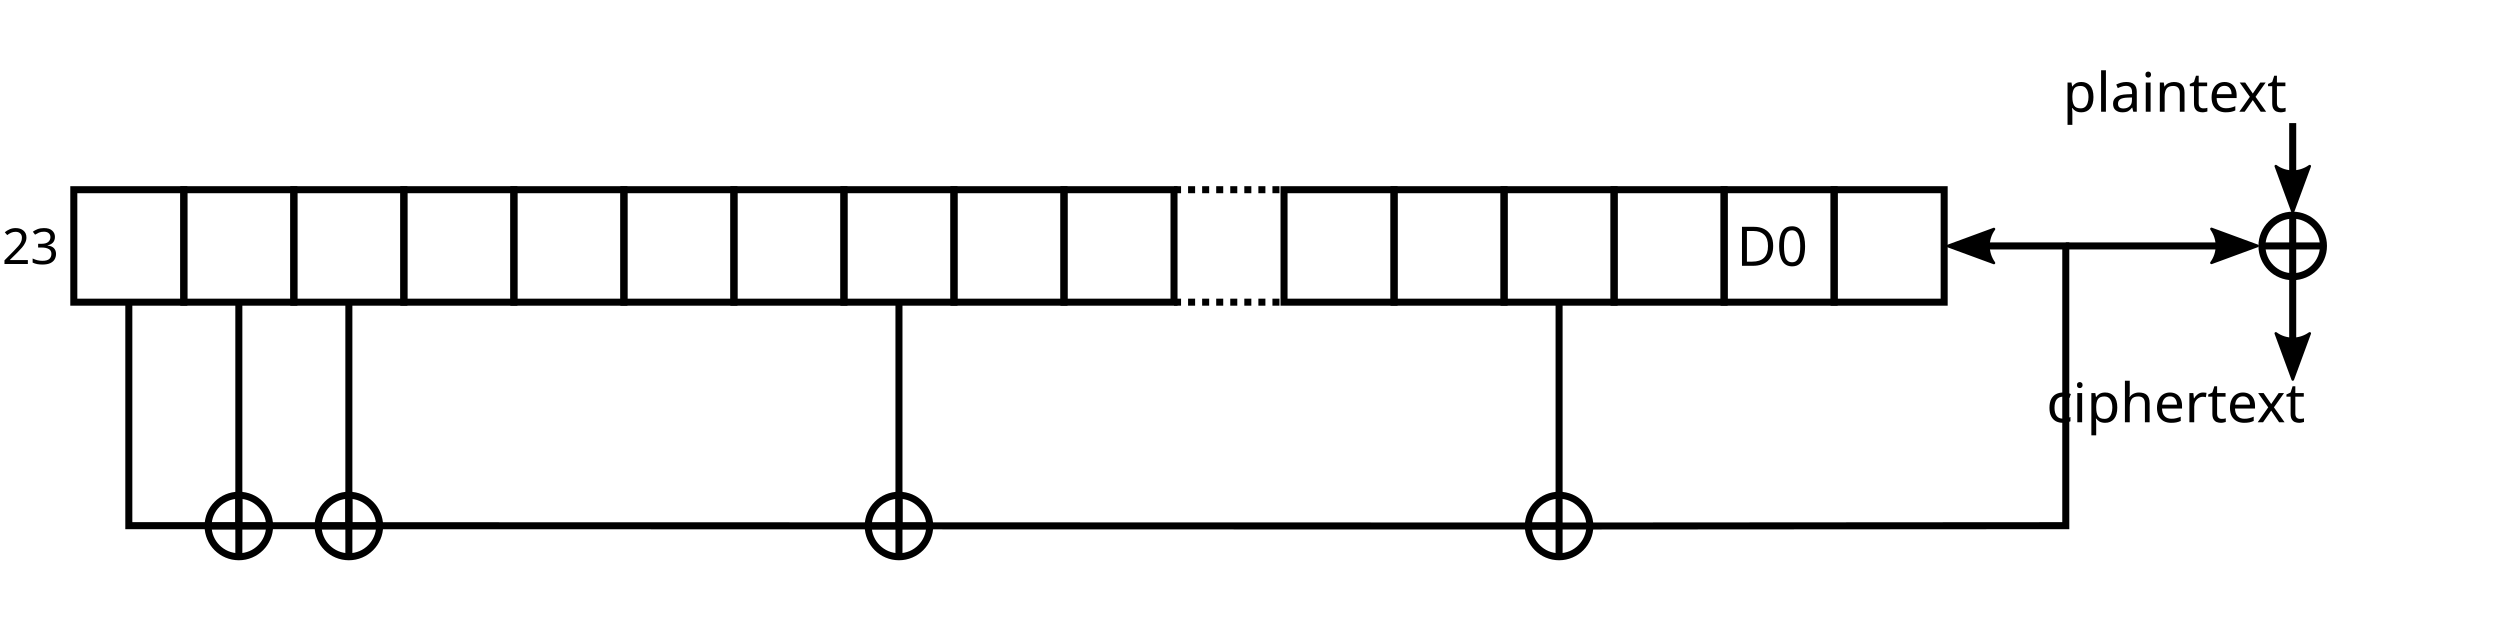
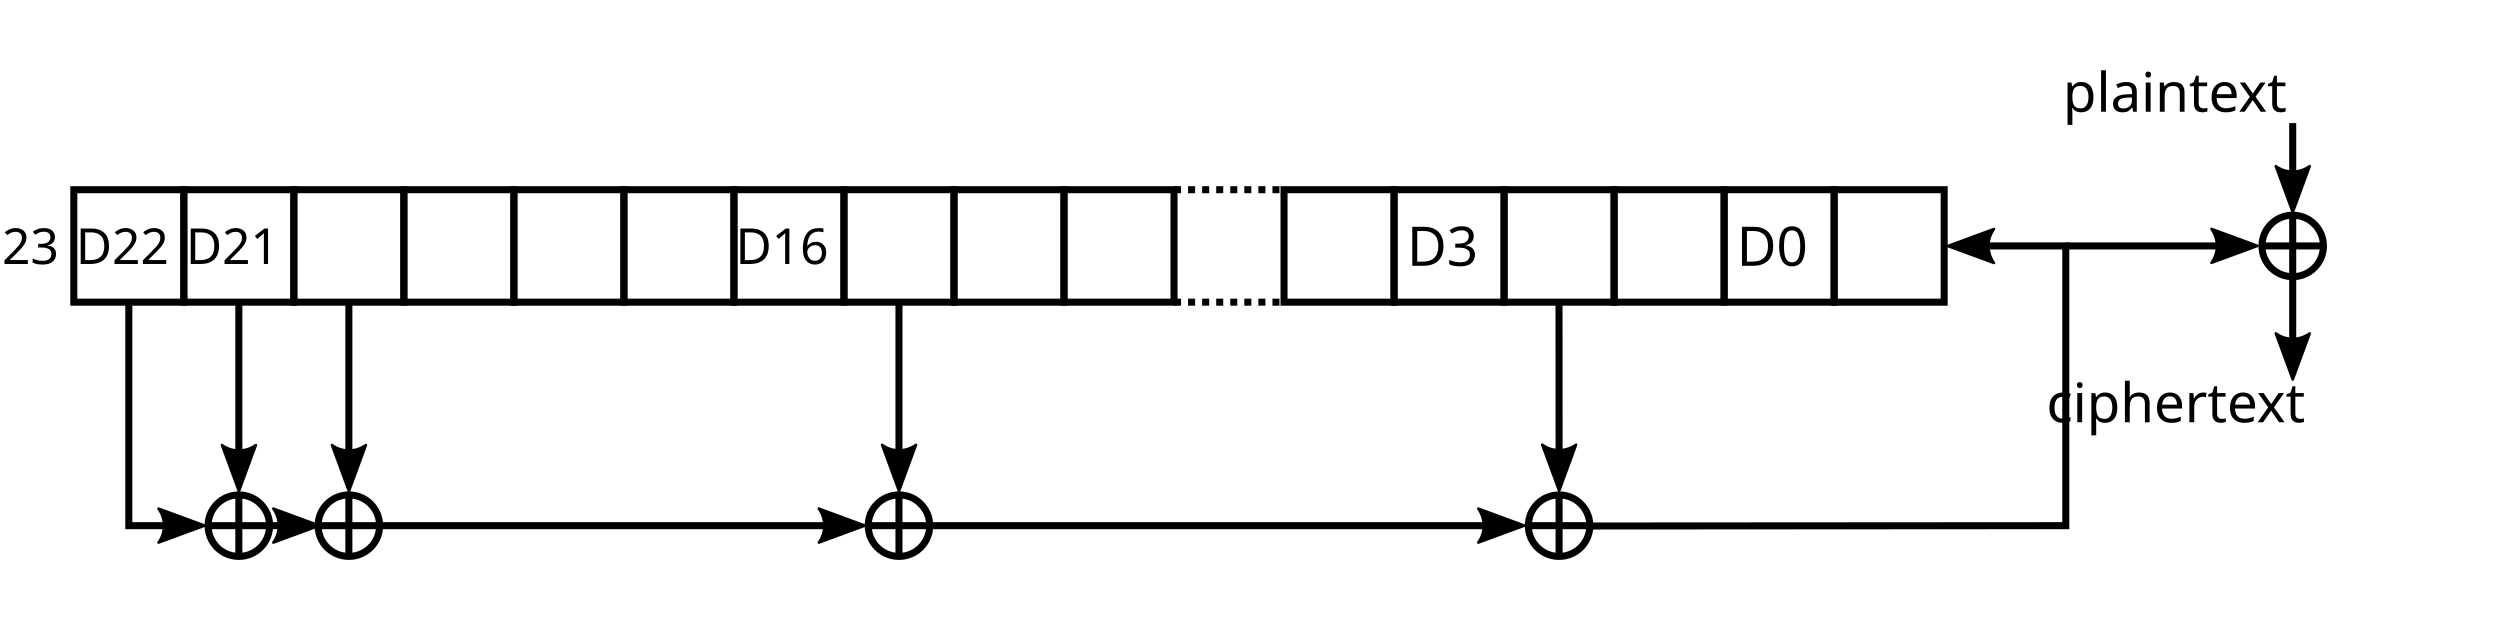
<svg xmlns="http://www.w3.org/2000/svg" width="355.645mm" height="89.702mm" viewBox="0 0 355.645 89.702" version="1.1" id="svg8">
  <defs id="defs2">
    <marker orient="auto" refY="0" refX="0" id="Arrow2Mstart" style="overflow:visible">
      <path id="path929" style="fill:#000000;fill-opacity:1;fill-rule:evenodd;stroke:#000000;stroke-width:0.625;stroke-linejoin:round;stroke-opacity:1" d="M 8.719,4.034 -2.207,0.016 8.719,-4.002 c -1.745,2.372 -1.735,5.617 -6e-7,8.035 z" transform="scale(0.6)" />
    </marker>
    <marker orient="auto" refY="0" refX="0" id="marker1896" style="overflow:visible">
      <path id="path1894" style="fill:#000000;fill-opacity:1;fill-rule:evenodd;stroke:#000000;stroke-width:0.625;stroke-linejoin:round;stroke-opacity:1" d="M 8.719,4.034 -2.207,0.016 8.719,-4.002 c -1.745,2.372 -1.735,5.617 -6e-7,8.035 z" transform="matrix(1.1,0,0,1.1,1.1,0)" />
    </marker>
    <marker orient="auto" refY="0" refX="0" id="Arrow2Lstart" style="overflow:visible">
      <path id="path923" style="fill:#000000;fill-opacity:1;fill-rule:evenodd;stroke:#000000;stroke-width:0.625;stroke-linejoin:round;stroke-opacity:1" d="M 8.719,4.034 -2.207,0.016 8.719,-4.002 c -1.745,2.372 -1.735,5.617 -6e-7,8.035 z" transform="matrix(1.1,0,0,1.1,1.1,0)" />
    </marker>
    <marker orient="auto" refY="0" refX="0" id="marker1740" style="overflow:visible">
      <path id="path1738" d="M 0,0 5,-5 -12.5,0 5,5 Z" style="fill:#000000;fill-opacity:1;fill-rule:evenodd;stroke:#000000;stroke-width:1pt;stroke-opacity:1" transform="matrix(0.4,0,0,0.4,4,0)" />
    </marker>
    <marker orient="auto" refY="0" refX="0" id="Arrow1Mstart" style="overflow:visible">
      <path id="path911" d="M 0,0 5,-5 -12.5,0 5,5 Z" style="fill:#000000;fill-opacity:1;fill-rule:evenodd;stroke:#000000;stroke-width:1pt;stroke-opacity:1" transform="matrix(0.4,0,0,0.4,4,0)" />
    </marker>
    <marker orient="auto" refY="0" refX="0" id="Arrow2Sstart" style="overflow:visible">
      <path id="path935" style="fill:#000000;fill-opacity:1;fill-rule:evenodd;stroke:#000000;stroke-width:0.625;stroke-linejoin:round;stroke-opacity:1" d="M 8.719,4.034 -2.207,0.016 8.719,-4.002 c -1.745,2.372 -1.735,5.617 -6e-7,8.035 z" transform="matrix(0.3,0,0,0.3,-0.69,0)" />
    </marker>
    <marker orient="auto" refY="0" refX="0" id="marker1432" style="overflow:visible">
      <path id="path1430" style="fill:#000000;fill-opacity:1;fill-rule:evenodd;stroke:#000000;stroke-width:0.625;stroke-linejoin:round;stroke-opacity:1" d="M 8.719,4.034 -2.207,0.016 8.719,-4.002 c -1.745,2.372 -1.735,5.617 -6e-7,8.035 z" transform="scale(-0.6)" />
    </marker>
    <marker orient="auto" refY="0" refX="0" id="marker1250" style="overflow:visible">
      <path id="path932" style="fill:#000000;fill-opacity:1;fill-rule:evenodd;stroke:#000000;stroke-width:0.625;stroke-linejoin:round;stroke-opacity:1" d="M 8.719,4.034 -2.207,0.016 8.719,-4.002 c -1.745,2.372 -1.735,5.617 -6e-7,8.035 z" transform="scale(-0.6)" />
    </marker>
    <marker orient="auto" refY="0" refX="0" id="Arrow1Mend" style="overflow:visible">
      <path id="path914" d="M 0,0 5,-5 -12.5,0 5,5 Z" style="fill:#000000;fill-opacity:1;fill-rule:evenodd;stroke:#000000;stroke-width:1pt;stroke-opacity:1" transform="matrix(-0.4,0,0,-0.4,-4,0)" />
    </marker>
    <marker orient="auto" refY="0" refX="0" id="Arrow2Lend" style="overflow:visible">
      <path id="path926" style="fill:#000000;fill-opacity:1;fill-rule:evenodd;stroke:#000000;stroke-width:0.625;stroke-linejoin:round;stroke-opacity:1" d="M 8.719,4.034 -2.207,0.016 8.719,-4.002 c -1.745,2.372 -1.735,5.617 -6e-7,8.035 z" transform="matrix(-1.1,0,0,-1.1,-1.1,0)" />
    </marker>
    <marker orient="auto" refY="0" refX="0" id="Arrow2Mend" style="overflow:visible">
      <path id="path937" style="fill:#000000;fill-opacity:1;fill-rule:evenodd;stroke:#000000;stroke-width:0.625;stroke-linejoin:round;stroke-opacity:1" d="M 8.719,4.034 -2.207,0.016 8.719,-4.002 c -1.745,2.372 -1.735,5.617 -6e-7,8.035 z" transform="scale(-0.6)" />
    </marker>
    <marker orient="auto" refY="0" refX="0" id="Arrow1Lend" style="overflow:visible">
      <path id="path913" d="M 0,0 5,-5 -12.5,0 5,5 Z" style="fill:#000000;fill-opacity:1;fill-rule:evenodd;stroke:#000000;stroke-width:1pt;stroke-opacity:1" transform="matrix(-0.8,0,0,-0.8,-10,0)" />
    </marker>
    <marker orient="auto" refY="0" refX="0" id="Arrow1Lstart" style="overflow:visible">
      <path id="path910" d="M 0,0 5,-5 -12.5,0 5,5 Z" style="fill:#000000;fill-opacity:1;fill-rule:evenodd;stroke:#000000;stroke-width:1pt;stroke-opacity:1" transform="matrix(0.8,0,0,0.8,10,0)" />
    </marker>
  </defs>
  <g id="layer1" transform="translate(117.2048,-95.23715)">
    <text xml:space="preserve" style="font-style:normal;font-weight:normal;font-size:10.583px;line-height:1;font-family:sans-serif;letter-spacing:0px;word-spacing:0px;fill:#000000;fill-opacity:1;stroke:none;stroke-width:0.265" x="151.421" y="133.049" id="text998">
      <tspan x="151.421" y="133.049" id="tspan996" style="stroke-width:0.265">
        <tspan x="151.421" y="133.049" style="font-size:7.761px;line-height:1;text-align:center;text-anchor:middle;stroke-width:0.265" id="tspan994">D0</tspan>
      </tspan>
    </text>
-     <circle style="fill:none;stroke:#000000;stroke-width:1;stroke-miterlimit:4;stroke-dasharray:none" id="path837-0" cx="104.588" cy="170.064" r="4.375" />
-     <path style="fill:none;stroke:#000000;stroke-width:1;stroke-linecap:butt;stroke-linejoin:miter;stroke-miterlimit:4;stroke-dasharray:none;stroke-opacity:1" d="m 100.248,170.064 h 8.788" id="path841-1" />
+     <circle style="fill:none;stroke:#000000;stroke-width:1;stroke-miterlimit:4;stroke-dasharray:none" id="path837-0" cx="104.588" cy="170.017" r="4.375" />
+     <path style="fill:none;stroke:#000000;stroke-width:1;stroke-linecap:butt;stroke-linejoin:miter;stroke-miterlimit:4;stroke-dasharray:none;stroke-opacity:1" d="m 100.194,170.017 h 8.788" id="path841-1" />
    <path style="fill:none;stroke:#000000;stroke-width:1;stroke-linecap:butt;stroke-linejoin:miter;stroke-miterlimit:4;stroke-dasharray:none;stroke-opacity:1" d="m 104.588,165.718 v 8.599" id="path843-0" />
-     <path style="fill:none;stroke:#000000;stroke-width:1;stroke-linecap:butt;stroke-linejoin:miter;stroke-miterlimit:4;stroke-dasharray:none;stroke-opacity:1" d="M 104.588,165.718 V 138.224" id="path906" />
+     <path style="fill:none;stroke:#000000;stroke-width:1;stroke-linecap:butt;stroke-linejoin:miter;stroke-miterlimit:4;stroke-dasharray:none;stroke-opacity:1;marker-end:url(#marker1432)" d="m 104.579,138.224 0.01,25.507" id="path906" />
    <path style="fill:none;stroke:#000000;stroke-width:1;stroke-linecap:butt;stroke-linejoin:miter;stroke-miterlimit:4;stroke-dasharray:none;stroke-opacity:1;marker-end:url(#Arrow2Mend)" d="m 109.036,170.064 67.633,-0.047 v -39.793 h -15.452" id="path908" />
    <path style="fill:none;stroke:#000000;stroke-width:1;stroke-linecap:butt;stroke-linejoin:miter;stroke-miterlimit:4;stroke-dasharray:none;stroke-opacity:1;marker-end:url(#marker1250)" d="m 176.669,130.224 h 25.956" id="path882" />
    <circle style="fill:none;stroke:#000000;stroke-width:1;stroke-miterlimit:4;stroke-dasharray:none" id="path837-0-6" cx="208.95" cy="130.224" r="4.375" />
    <path style="fill:none;stroke:#000000;stroke-width:1;stroke-linecap:butt;stroke-linejoin:miter;stroke-miterlimit:4;stroke-dasharray:none;stroke-opacity:1" d="m 204.609,130.224 h 8.788" id="path841-1-7" />
    <path style="fill:none;stroke:#000000;stroke-width:1;stroke-linecap:butt;stroke-linejoin:miter;stroke-miterlimit:4;stroke-dasharray:none;stroke-opacity:1" d="m 208.95,125.877 v 8.599" id="path843-0-0" />
    <path style="fill:none;stroke:#000000;stroke-width:1;stroke-linecap:butt;stroke-linejoin:miter;stroke-miterlimit:4;stroke-dasharray:none;stroke-opacity:1;marker-start:url(#Arrow2Mstart)" d="M 208.95,124.105 V 112.748" id="path1426" />
    <path style="fill:none;stroke:#000000;stroke-width:1;stroke-linecap:butt;stroke-linejoin:miter;stroke-miterlimit:4;stroke-dasharray:none;stroke-opacity:1;marker-end:url(#marker1432)" d="m 208.95,134.476 v 13.421" id="path1428" />
    <text xml:space="preserve" style="font-style:normal;font-weight:normal;font-size:10.583px;line-height:1;font-family:sans-serif;letter-spacing:0px;word-spacing:0px;fill:#000000;fill-opacity:1;stroke:none;stroke-width:0.265" x="208.702" y="111.134" id="text1004">
      <tspan x="208.702" y="111.134" id="tspan1002" style="stroke-width:0.265">
        <tspan x="208.702" y="111.134" style="font-size:7.761px;line-height:1;text-align:center;text-anchor:middle;stroke-width:0.265" id="tspan1000">plaintext</tspan>
      </tspan>
    </text>
    <text xml:space="preserve" style="font-style:normal;font-weight:normal;font-size:10.583px;line-height:1;font-family:sans-serif;letter-spacing:0px;word-spacing:0px;fill:#000000;fill-opacity:1;stroke:none;stroke-width:0.265" x="208.84" y="155.306" id="text1010">
      <tspan x="208.84" y="155.306" id="tspan1008" style="stroke-width:0.265">
        <tspan x="208.84" y="155.306" style="font-size:7.761px;line-height:1;text-align:center;text-anchor:middle;stroke-width:0.265" id="tspan1006">ciphertext</tspan>
      </tspan>
    </text>
    <text xml:space="preserve" style="font-style:normal;font-weight:normal;font-size:10.583px;line-height:1;font-family:sans-serif;letter-spacing:0px;word-spacing:0px;fill:#000000;fill-opacity:1;stroke:none;stroke-width:0.265" x="-98.941" y="132.792" id="text992">
      <tspan x="-98.941" y="132.792" id="tspan990" style="stroke-width:0.265">
        <tspan x="-98.941" y="132.792" style="font-size:7.056px;line-height:1;text-align:center;text-anchor:middle;stroke-width:0.265" id="tspan988">D23</tspan>
      </tspan>
    </text>
-     <path style="fill:none;stroke:#000000;stroke-width:1;stroke-linecap:butt;stroke-linejoin:miter;stroke-miterlimit:4;stroke-dasharray:none;stroke-opacity:1" d="m -98.879,138.224 v 31.793 l 203.468,0.047" id="path166" />
-     <path style="fill:none;stroke:#000000;stroke-width:1;stroke-linecap:butt;stroke-linejoin:miter;stroke-miterlimit:4;stroke-dasharray:none;stroke-opacity:1" d="m -83.228,138.224 v 31.793" id="path168" />
-     <path style="fill:none;stroke:#000000;stroke-width:1;stroke-linecap:butt;stroke-linejoin:miter;stroke-miterlimit:4;stroke-dasharray:none;stroke-opacity:1" d="m -67.576,138.224 v 31.793" id="path1053" />
-     <circle style="fill:none;stroke:#000000;stroke-width:1;stroke-miterlimit:4;stroke-dasharray:none" id="path837-0-8" cx="-83.228" cy="170.064" r="4.375" />
-     <path style="fill:none;stroke:#000000;stroke-width:1;stroke-linecap:butt;stroke-linejoin:miter;stroke-miterlimit:4;stroke-dasharray:none;stroke-opacity:1" d="m -87.568,170.064 h 8.788" id="path841-1-8" />
+     <path style="fill:none;stroke:#000000;stroke-width:1;stroke-linecap:butt;stroke-linejoin:miter;stroke-miterlimit:4;stroke-dasharray:none;stroke-opacity:1;marker-end:url(#marker1432)" d="m -83.228,138.224 -10e-7,25.561" id="path168" />
+     <path style="fill:none;stroke:#000000;stroke-width:1;stroke-linecap:butt;stroke-linejoin:miter;stroke-miterlimit:4;stroke-dasharray:none;stroke-opacity:1;marker-end:url(#marker1432)" d="m -67.576,138.224 -3e-6,25.561" id="path1053" />
+     <circle style="fill:none;stroke:#000000;stroke-width:1;stroke-miterlimit:4;stroke-dasharray:none" id="path837-0-8" cx="-83.228" cy="170.017" r="4.375" />
+     <path style="fill:none;stroke:#000000;stroke-width:1;stroke-linecap:butt;stroke-linejoin:miter;stroke-miterlimit:4;stroke-dasharray:none;stroke-opacity:1" d="m -87.622,170.017 h 8.788" id="path841-1-8" />
    <path style="fill:none;stroke:#000000;stroke-width:1;stroke-linecap:butt;stroke-linejoin:miter;stroke-miterlimit:4;stroke-dasharray:none;stroke-opacity:1" d="m -83.228,165.718 v 8.599" id="path843-0-9" />
-     <circle style="fill:none;stroke:#000000;stroke-width:1;stroke-miterlimit:4;stroke-dasharray:none" id="path837-0-2" cx="-67.576" cy="170.064" r="4.375" />
-     <path style="fill:none;stroke:#000000;stroke-width:1;stroke-linecap:butt;stroke-linejoin:miter;stroke-miterlimit:4;stroke-dasharray:none;stroke-opacity:1" d="m -71.917,170.064 h 8.788" id="path841-1-6" />
+     <circle style="fill:none;stroke:#000000;stroke-width:1;stroke-miterlimit:4;stroke-dasharray:none" id="path837-0-2" cx="-67.576" cy="170.017" r="4.375" />
+     <path style="fill:none;stroke:#000000;stroke-width:1;stroke-linecap:butt;stroke-linejoin:miter;stroke-miterlimit:4;stroke-dasharray:none;stroke-opacity:1" d="m -71.97,170.017 h 8.788" id="path841-1-6" />
    <path style="fill:none;stroke:#000000;stroke-width:1;stroke-linecap:butt;stroke-linejoin:miter;stroke-miterlimit:4;stroke-dasharray:none;stroke-opacity:1" d="m -67.576,165.718 v 8.599" id="path843-0-09" />
    <path style="fill:none;stroke:#000000;stroke-width:1;stroke-linecap:butt;stroke-linejoin:miter;stroke-miterlimit:4;stroke-dasharray:1, 1;stroke-dashoffset:0;stroke-opacity:1" d="m 49.809,138.224 15.651,-3e-5" id="path1086" />
    <path style="fill:none;stroke:#000000;stroke-width:1;stroke-linecap:butt;stroke-linejoin:miter;stroke-miterlimit:4;stroke-dasharray:1, 1;stroke-dashoffset:0;stroke-opacity:1" d="m 49.809,122.224 15.651,-3e-5" id="path1088" />
-     <path style="fill:none;stroke:#000000;stroke-width:1;stroke-linecap:butt;stroke-linejoin:miter;stroke-miterlimit:4;stroke-dasharray:none;stroke-opacity:1" d="m 10.68,138.224 v 31.793" id="path1053-8" />
-     <circle style="fill:none;stroke:#000000;stroke-width:1;stroke-miterlimit:4;stroke-dasharray:none" id="path837-0-2-4" cx="10.68" cy="170.064" r="4.375" />
-     <path style="fill:none;stroke:#000000;stroke-width:1;stroke-linecap:butt;stroke-linejoin:miter;stroke-miterlimit:4;stroke-dasharray:none;stroke-opacity:1" d="M 6.34,170.064 H 15.128" id="path841-1-6-0" />
+     <path style="fill:none;stroke:#000000;stroke-width:1;stroke-linecap:butt;stroke-linejoin:miter;stroke-miterlimit:4;stroke-dasharray:none;stroke-opacity:1;marker-end:url(#marker1432)" d="m 10.68,138.224 -5e-6,25.534" id="path1053-8" />
+     <circle style="fill:none;stroke:#000000;stroke-width:1;stroke-miterlimit:4;stroke-dasharray:none" id="path837-0-2-4" cx="10.68" cy="170.017" r="4.375" />
+     <path style="fill:none;stroke:#000000;stroke-width:1;stroke-linecap:butt;stroke-linejoin:miter;stroke-miterlimit:4;stroke-dasharray:none;stroke-opacity:1" d="M 6.286,170.017 H 15.074" id="path841-1-6-0" />
    <path style="fill:none;stroke:#000000;stroke-width:1;stroke-linecap:butt;stroke-linejoin:miter;stroke-miterlimit:4;stroke-dasharray:none;stroke-opacity:1" d="m 10.68,165.718 v 8.599" id="path843-0-09-7" />
    <rect style="fill:none;fill-opacity:1;stroke:#000000;stroke-width:1;stroke-linecap:butt;stroke-linejoin:miter;stroke-miterlimit:4;stroke-dasharray:none;stroke-dashoffset:0;stroke-opacity:1" id="rect107" width="15.651" height="16" x="-106.705" y="122.224" />
    <rect style="fill:none;fill-opacity:1;stroke:#000000;stroke-width:1;stroke-linecap:butt;stroke-linejoin:miter;stroke-miterlimit:4;stroke-dasharray:none;stroke-dashoffset:0;stroke-opacity:1" id="rect107-2" width="15.651" height="16" x="-91.053" y="122.224" />
    <rect style="fill:none;fill-opacity:1;stroke:#000000;stroke-width:1;stroke-linecap:butt;stroke-linejoin:miter;stroke-miterlimit:4;stroke-dasharray:none;stroke-dashoffset:0;stroke-opacity:1" id="rect107-8" width="15.651" height="16" x="-75.402" y="122.224" />
    <rect style="fill:none;fill-opacity:1;stroke:#000000;stroke-width:1;stroke-linecap:butt;stroke-linejoin:miter;stroke-miterlimit:4;stroke-dasharray:none;stroke-dashoffset:0;stroke-opacity:1" id="rect107-1" width="15.651" height="16" x="-59.751" y="122.224" />
    <rect style="fill:none;fill-opacity:1;stroke:#000000;stroke-width:1;stroke-linecap:butt;stroke-linejoin:miter;stroke-miterlimit:4;stroke-dasharray:none;stroke-dashoffset:0;stroke-opacity:1" id="rect107-80" width="15.651" height="16" x="-44.099" y="122.224" />
    <rect style="fill:none;fill-opacity:1;stroke:#000000;stroke-width:1;stroke-linecap:butt;stroke-linejoin:miter;stroke-miterlimit:4;stroke-dasharray:none;stroke-dashoffset:0;stroke-opacity:1" id="rect107-2-0" width="15.651" height="16" x="-28.448" y="122.224" />
    <rect style="fill:none;fill-opacity:1;stroke:#000000;stroke-width:1;stroke-linecap:butt;stroke-linejoin:miter;stroke-miterlimit:4;stroke-dasharray:none;stroke-dashoffset:0;stroke-opacity:1" id="rect107-8-7" width="15.651" height="16" x="-12.797" y="122.224" />
    <rect style="fill:none;fill-opacity:1;stroke:#000000;stroke-width:1;stroke-linecap:butt;stroke-linejoin:miter;stroke-miterlimit:4;stroke-dasharray:none;stroke-dashoffset:0;stroke-opacity:1" id="rect107-1-1" width="15.651" height="16" x="2.855" y="122.224" />
    <rect style="fill:none;fill-opacity:1;stroke:#000000;stroke-width:1;stroke-linecap:butt;stroke-linejoin:miter;stroke-miterlimit:4;stroke-dasharray:none;stroke-dashoffset:0;stroke-opacity:1" id="rect107-17" width="15.651" height="16" x="18.506" y="122.224" />
    <rect style="fill:none;fill-opacity:1;stroke:#000000;stroke-width:1;stroke-linecap:butt;stroke-linejoin:miter;stroke-miterlimit:4;stroke-dasharray:none;stroke-dashoffset:0;stroke-opacity:1" id="rect107-2-7" width="15.651" height="16" x="34.157" y="122.224" />
    <rect style="fill:none;fill-opacity:1;stroke:#000000;stroke-width:1;stroke-linecap:butt;stroke-linejoin:miter;stroke-miterlimit:4;stroke-dasharray:none;stroke-dashoffset:0;stroke-opacity:1" id="rect107-8-7-9" width="15.651" height="16" x="65.46" y="122.224" />
    <rect style="fill:none;fill-opacity:1;stroke:#000000;stroke-width:1;stroke-linecap:butt;stroke-linejoin:miter;stroke-miterlimit:4;stroke-dasharray:none;stroke-dashoffset:0;stroke-opacity:1" id="rect107-1-1-9" width="15.651" height="16" x="81.111" y="122.224" />
    <rect style="fill:none;fill-opacity:1;stroke:#000000;stroke-width:1;stroke-linecap:butt;stroke-linejoin:miter;stroke-miterlimit:4;stroke-dasharray:none;stroke-dashoffset:0;stroke-opacity:1" id="rect107-17-1" width="15.651" height="16" x="96.763" y="122.224" />
    <rect style="fill:none;fill-opacity:1;stroke:#000000;stroke-width:1;stroke-linecap:butt;stroke-linejoin:miter;stroke-miterlimit:4;stroke-dasharray:none;stroke-dashoffset:0;stroke-opacity:1" id="rect107-2-7-8" width="15.651" height="16" x="112.414" y="122.224" />
    <rect style="fill:none;fill-opacity:1;stroke:#000000;stroke-width:1;stroke-linecap:butt;stroke-linejoin:miter;stroke-miterlimit:4;stroke-dasharray:none;stroke-dashoffset:0;stroke-opacity:1" id="rect107-17-1-6" width="15.651" height="16" x="128.065" y="122.224" />
    <rect style="fill:none;fill-opacity:1;stroke:#000000;stroke-width:1;stroke-linecap:butt;stroke-linejoin:miter;stroke-miterlimit:4;stroke-dasharray:none;stroke-dashoffset:0;stroke-opacity:1" id="rect107-2-7-8-8" width="15.651" height="16" x="143.717" y="122.224" />
+     <path style="fill:none;stroke:#000000;stroke-width:1;stroke-linecap:butt;stroke-linejoin:miter;stroke-miterlimit:4;stroke-dasharray:none;stroke-opacity:1;marker-end:url(#marker1432)" d="m -98.879,138.224 v 31.793 l 9.463,0" id="path1142" />
+     <path style="fill:none;stroke:#000000;stroke-width:1;stroke-linecap:butt;stroke-linejoin:miter;stroke-miterlimit:4;stroke-dasharray:none;stroke-opacity:1;marker-end:url(#marker1432)" d="m -78.834,170.017 5.748,0" id="path2501" />
+     <path style="fill:none;stroke:#000000;stroke-width:1;stroke-linecap:butt;stroke-linejoin:miter;stroke-miterlimit:4;stroke-dasharray:none;stroke-opacity:1;marker-end:url(#marker1432)" d="M -63.182,170.017 H 4.516" id="path2503" />
+     <path style="fill:none;stroke:#000000;stroke-width:1;stroke-linecap:butt;stroke-linejoin:miter;stroke-miterlimit:4;stroke-dasharray:none;stroke-opacity:1;marker-end:url(#marker1432)" d="m 15.074,170.017 83.253,0" id="path2505" />
+     <text xml:space="preserve" style="font-style:normal;font-weight:normal;font-size:10.583px;line-height:1;font-family:sans-serif;letter-spacing:0px;word-spacing:0px;fill:#000000;fill-opacity:1;stroke:none;stroke-width:0.265" x="-83.292" y="132.792" id="text992-2">
+       <tspan x="-83.292" y="132.792" id="tspan990-9" style="stroke-width:0.265">
+         <tspan x="-83.292" y="132.792" style="font-size:7.056px;line-height:1;text-align:center;text-anchor:middle;stroke-width:0.265" id="tspan988-5">D22</tspan>
+       </tspan>
+     </text>
+     <text xml:space="preserve" style="font-style:normal;font-weight:normal;font-size:10.583px;line-height:1;font-family:sans-serif;letter-spacing:0px;word-spacing:0px;fill:#000000;fill-opacity:1;stroke:none;stroke-width:0.265" x="-67.64" y="132.792" id="text992-4">
+       <tspan x="-67.64" y="132.792" id="tspan990-98" style="stroke-width:0.265">
+         <tspan x="-67.64" y="132.792" style="font-size:7.056px;line-height:1;text-align:center;text-anchor:middle;stroke-width:0.265" id="tspan988-4">D21</tspan>
+       </tspan>
+     </text>
+     <text xml:space="preserve" style="font-style:normal;font-weight:normal;font-size:10.583px;line-height:1;font-family:sans-serif;letter-spacing:0px;word-spacing:0px;fill:#000000;fill-opacity:1;stroke:none;stroke-width:0.265" x="10.556" y="132.792" id="text992-1">
+       <tspan x="10.556" y="132.792" id="tspan990-0" style="stroke-width:0.265">
+         <tspan x="10.556" y="132.792" style="font-size:7.056px;line-height:1;text-align:center;text-anchor:middle;stroke-width:0.265" id="tspan988-2">D16</tspan>
+       </tspan>
+     </text>
+     <text xml:space="preserve" style="font-style:normal;font-weight:normal;font-size:10.583px;line-height:1;font-family:sans-serif;letter-spacing:0px;word-spacing:0px;fill:#000000;fill-opacity:1;stroke:none;stroke-width:0.265" x="104.518" y="133.049" id="text998-1">
+       <tspan x="104.518" y="133.049" id="tspan996-2" style="stroke-width:0.265">
+         <tspan x="104.518" y="133.049" style="font-size:7.761px;line-height:1;text-align:center;text-anchor:middle;stroke-width:0.265" id="tspan994-6">D3</tspan>
+       </tspan>
+     </text>
  </g>
</svg>
